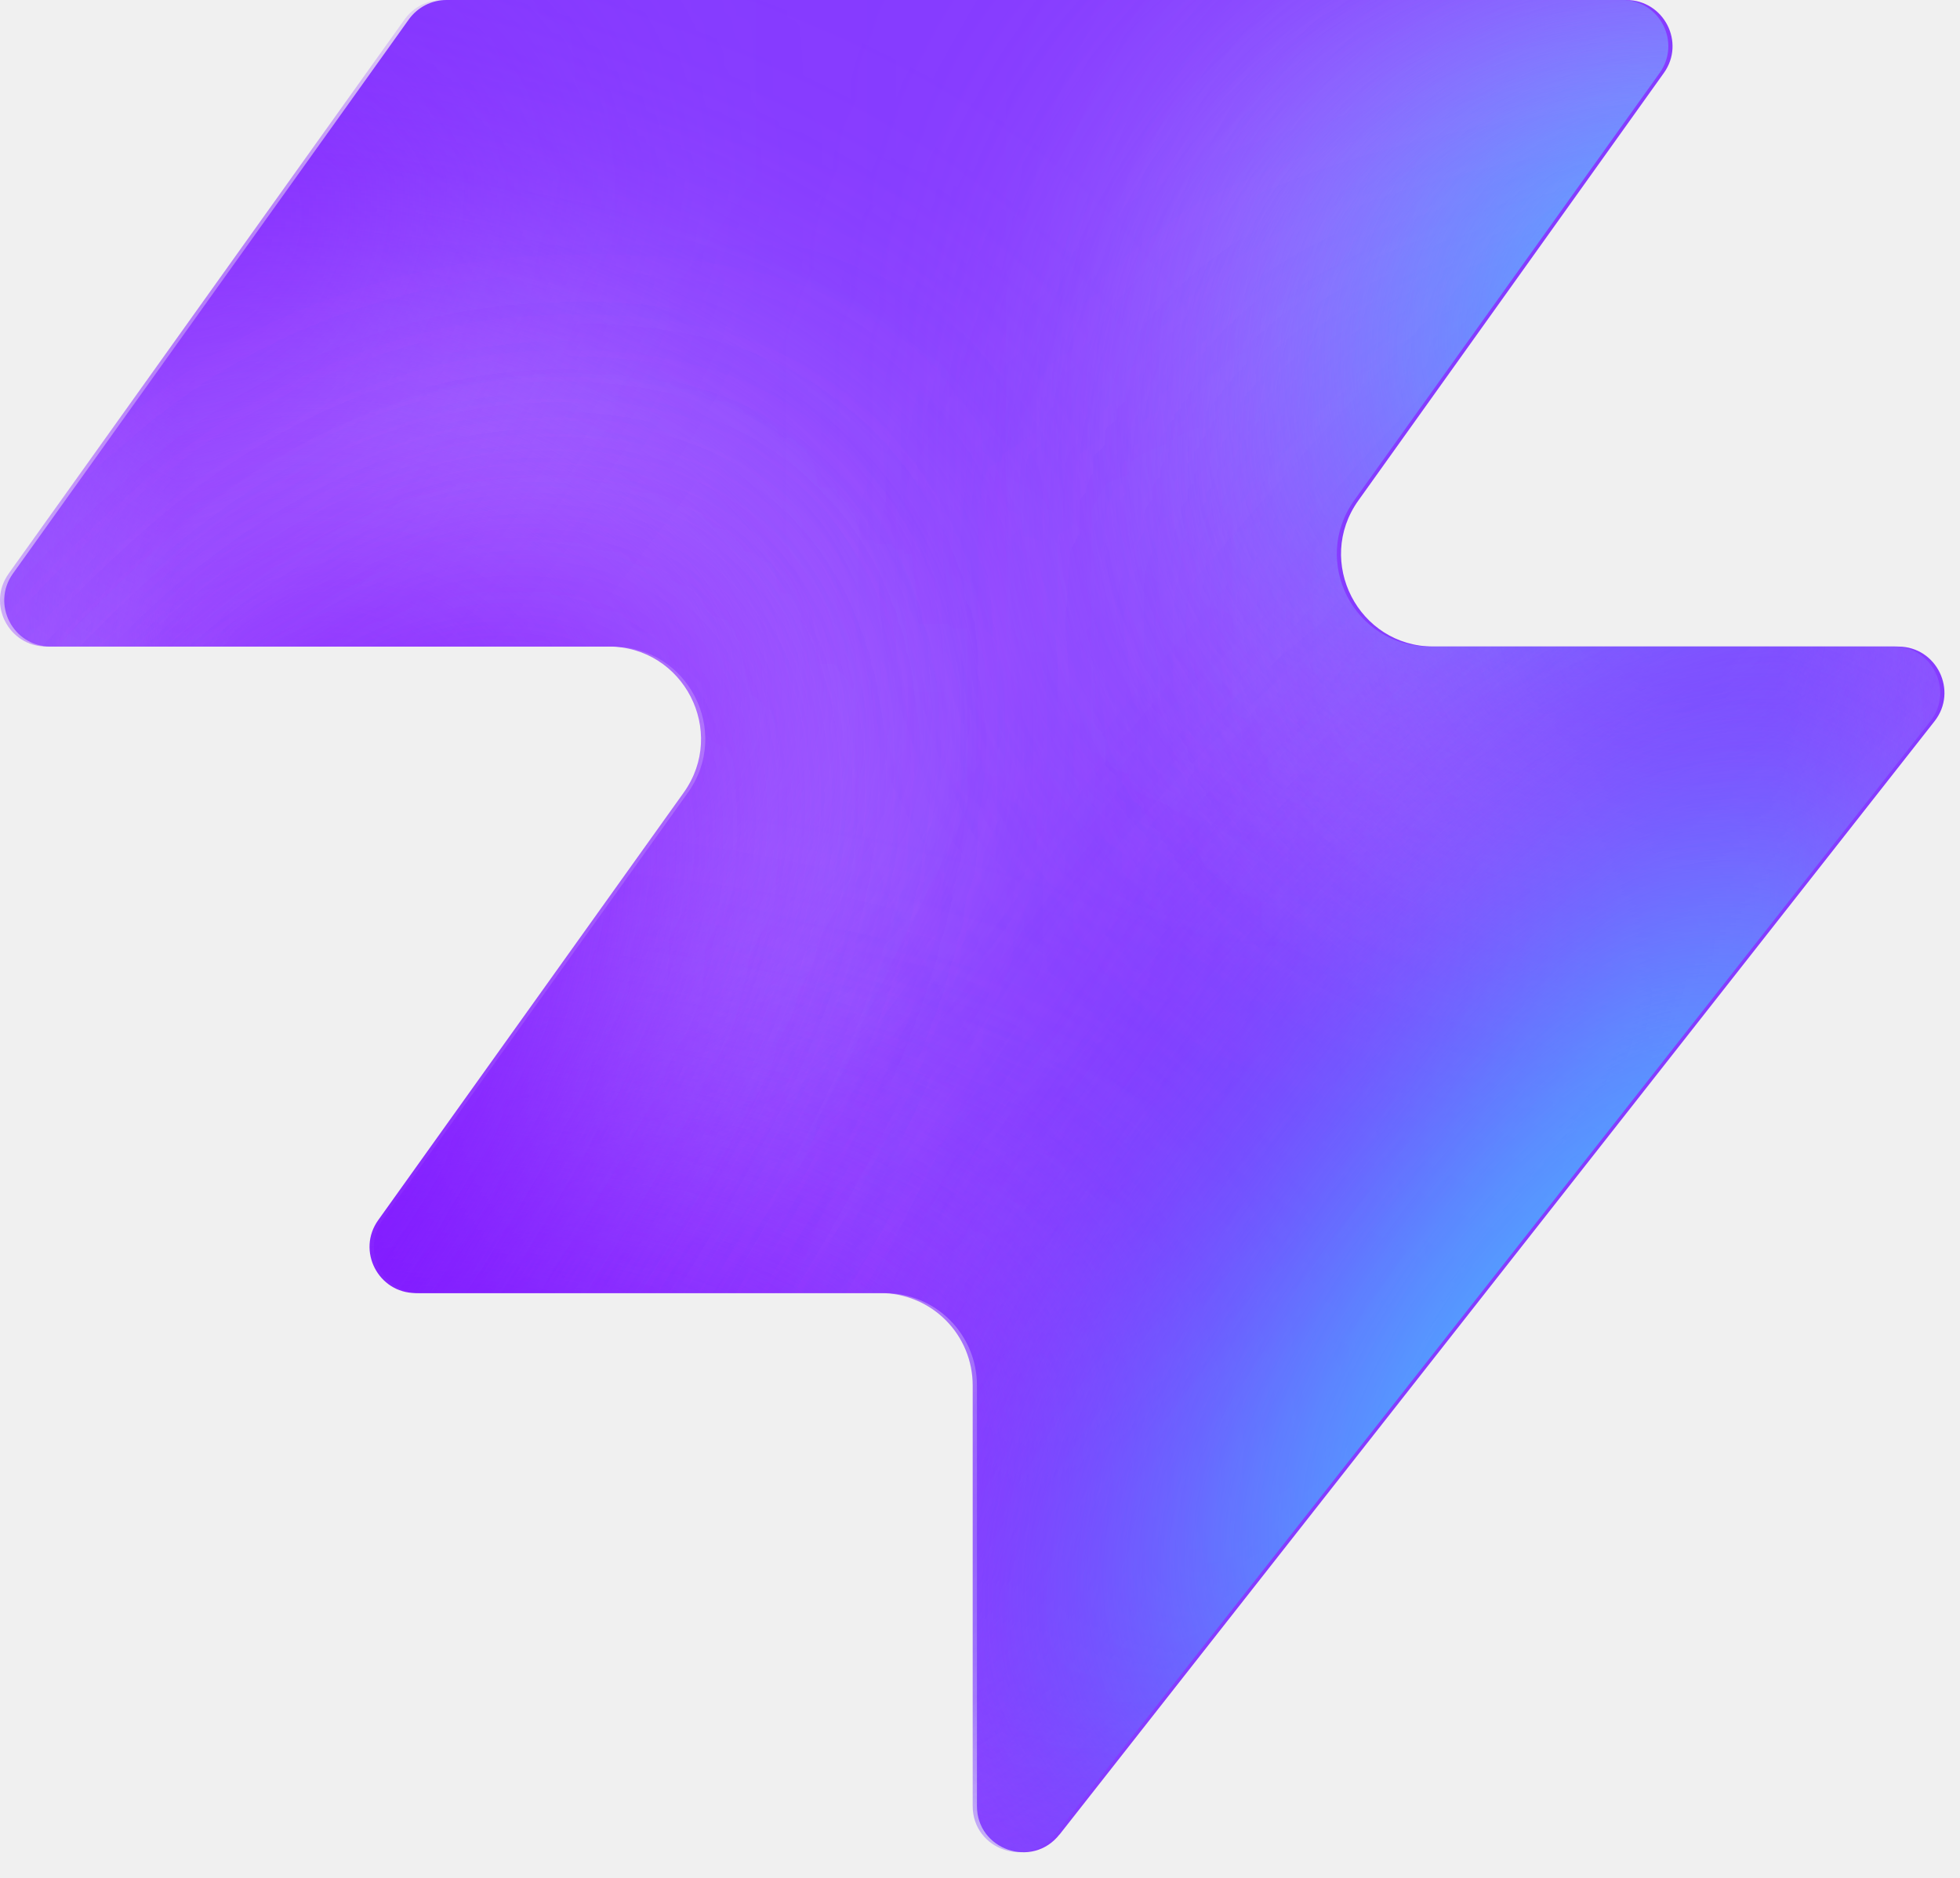
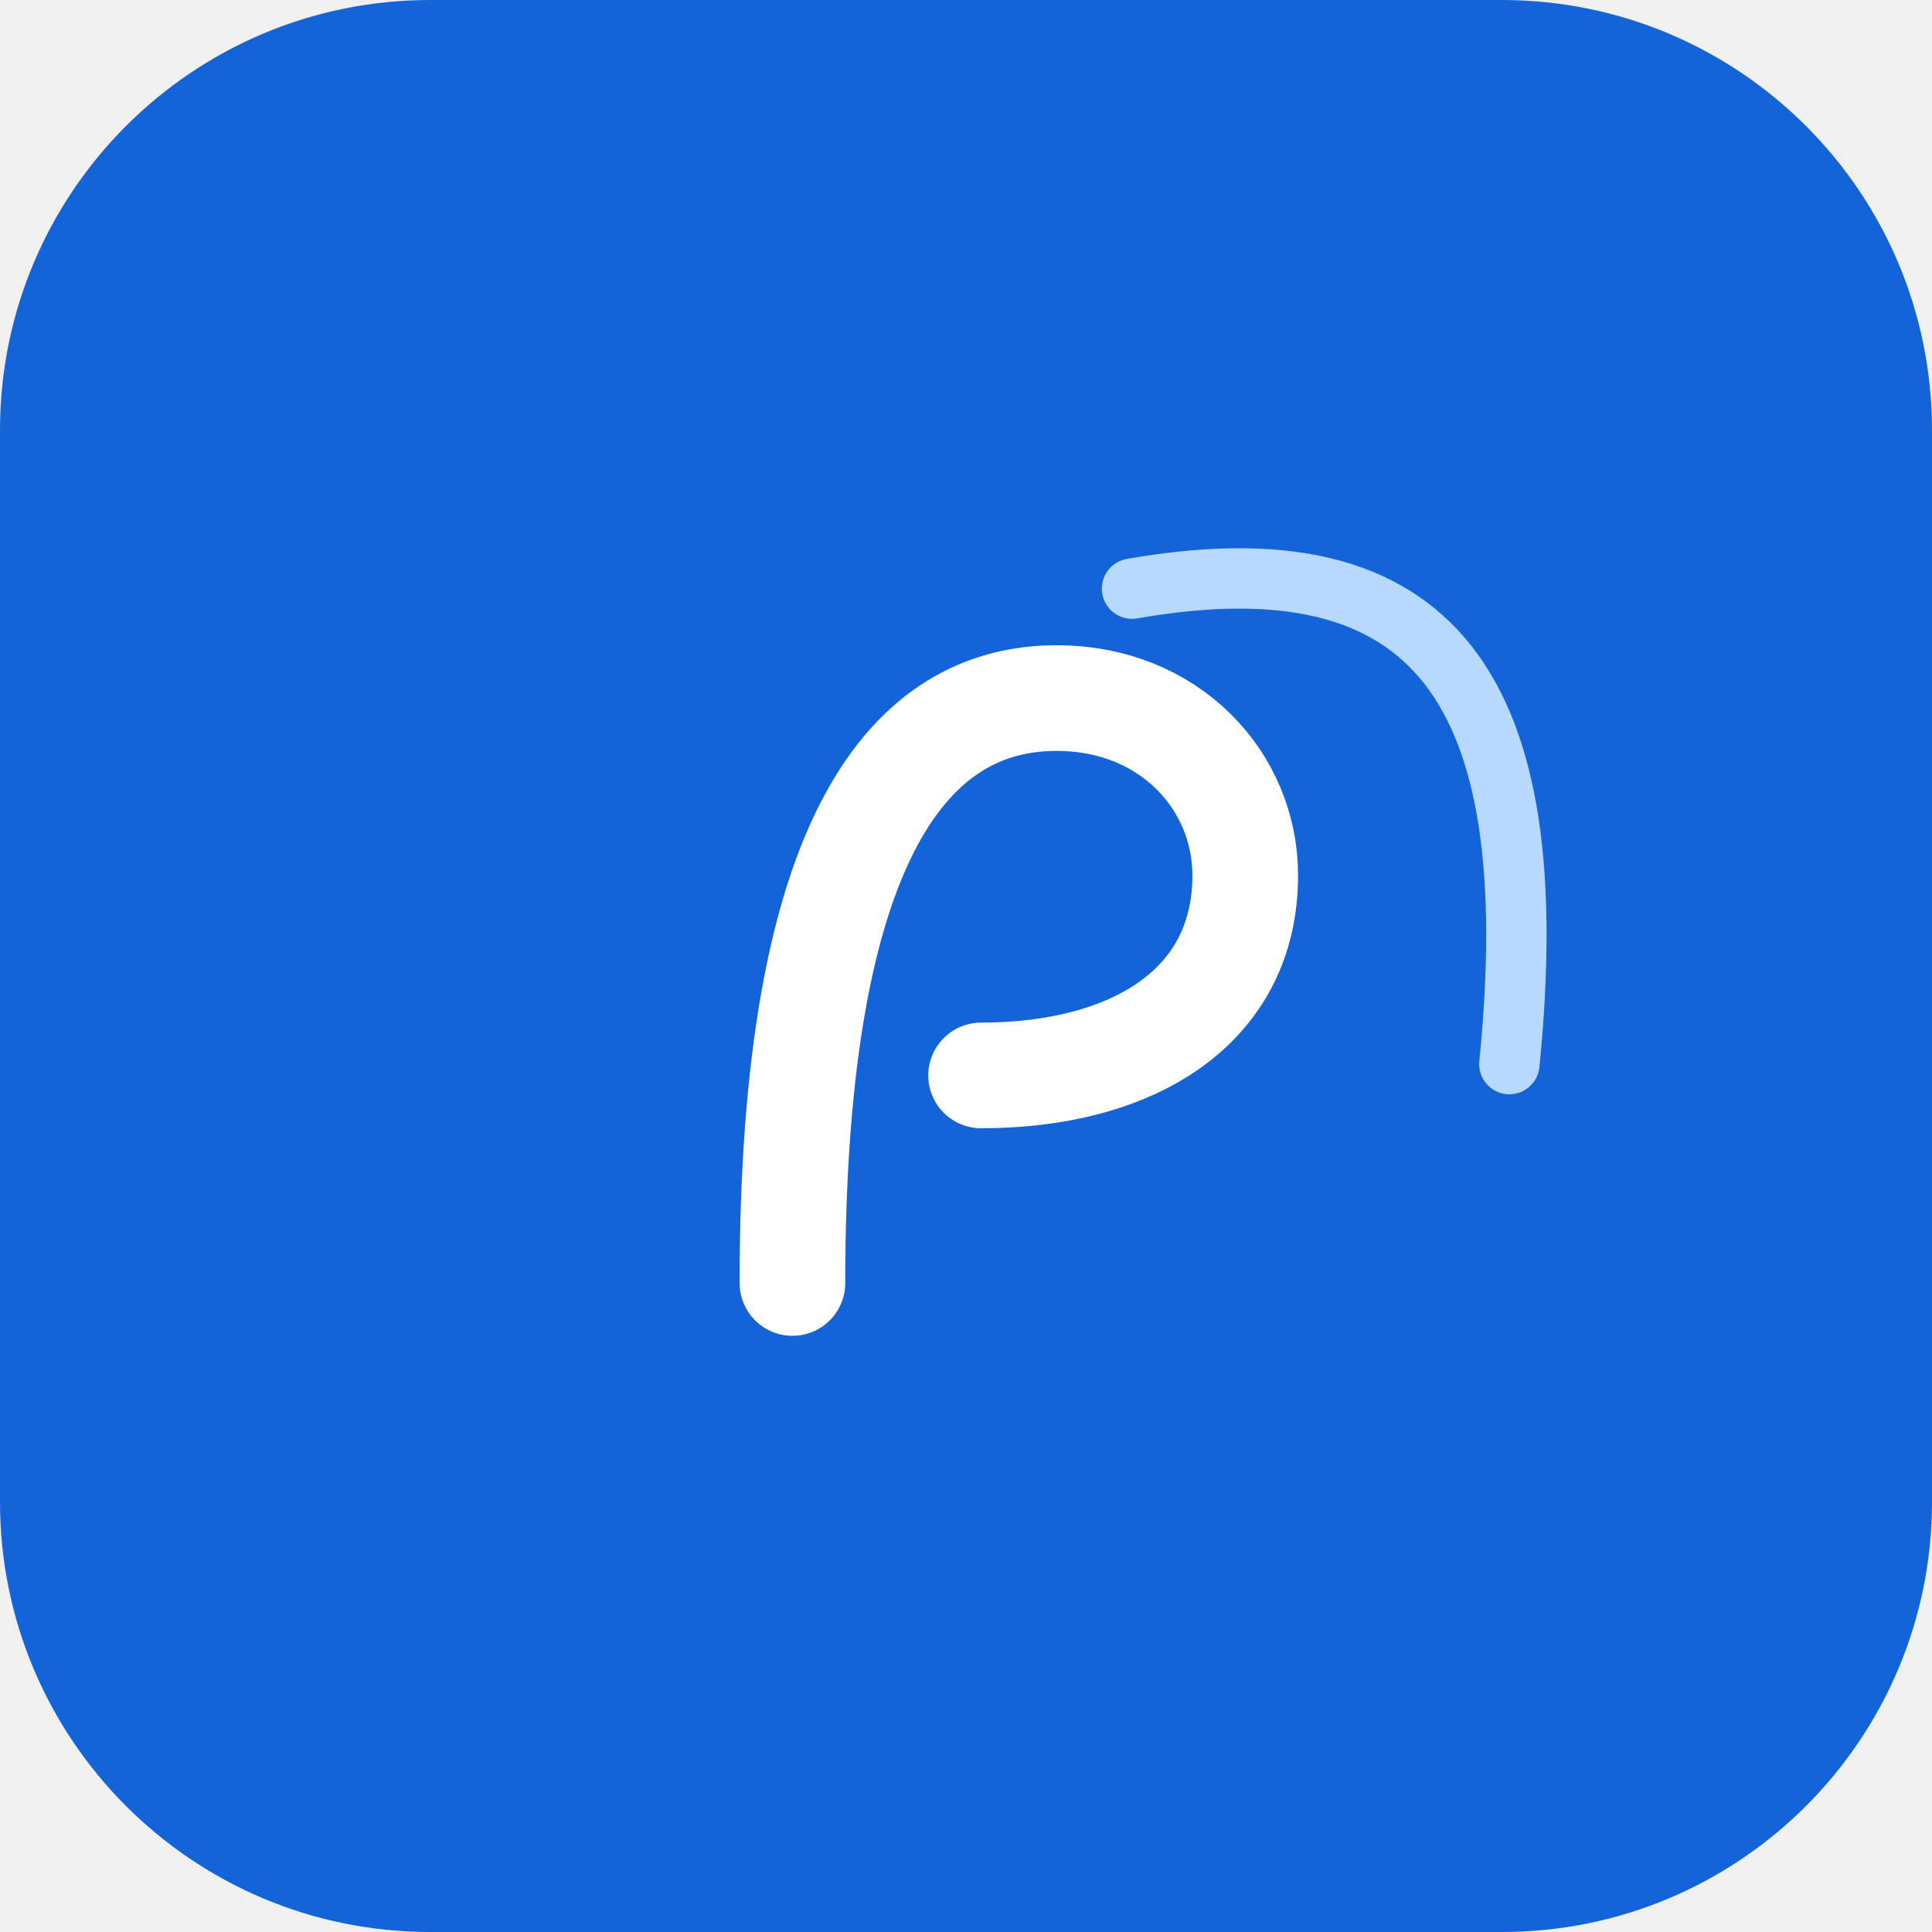
- <svg xmlns="http://www.w3.org/2000/svg" width="48" height="46" fill="none" viewBox="0 0 48 46">
-   <path fill="#863bff" d="M25.946 44.938c-.664.845-2.021.375-2.021-.698V33.937a2.26 2.26 0 0 0-2.262-2.262H10.287c-.92 0-1.456-1.04-.92-1.788l7.48-10.471c1.07-1.497 0-3.578-1.842-3.578H1.237c-.92 0-1.456-1.04-.92-1.788L10.013.474c.214-.297.556-.474.92-.474h28.894c.92 0 1.456 1.04.92 1.788l-7.48 10.471c-1.07 1.498 0 3.579 1.842 3.579h11.377c.943 0 1.473 1.088.89 1.83L25.947 44.94z" style="fill:#863bff;fill:color(display-p3 .525 .23 1);fill-opacity:1" />
-   <mask id="a" width="48" height="46" x="0" y="0" maskUnits="userSpaceOnUse" style="mask-type:alpha">
-     <path fill="#000" d="M25.842 44.938c-.664.844-2.021.375-2.021-.698V33.937a2.26 2.26 0 0 0-2.262-2.262H10.183c-.92 0-1.456-1.04-.92-1.788l7.48-10.471c1.07-1.498 0-3.579-1.842-3.579H1.133c-.92 0-1.456-1.04-.92-1.787L9.91.473c.214-.297.556-.474.92-.474h28.894c.92 0 1.456 1.04.92 1.788l-7.48 10.471c-1.07 1.498 0 3.578 1.842 3.578h11.377c.943 0 1.473 1.088.89 1.832L25.843 44.94z" style="fill:#000;fill-opacity:1" />
-   </mask>
-   <g mask="url(#a)">
-     <g filter="url(#b)">
-       <ellipse cx="5.508" cy="14.704" fill="#ede6ff" rx="5.508" ry="14.704" style="fill:#ede6ff;fill:color(display-p3 .927 .903 1);fill-opacity:1" transform="matrix(.00324 1 1 -.00324 -4.47 31.516)" />
-     </g>
-     <g filter="url(#c)">
-       <ellipse cx="10.399" cy="29.851" fill="#ede6ff" rx="10.399" ry="29.851" style="fill:#ede6ff;fill:color(display-p3 .927 .903 1);fill-opacity:1" transform="matrix(.00324 1 1 -.00324 -39.328 7.883)" />
-     </g>
-     <g filter="url(#d)">
-       <ellipse cx="5.508" cy="30.487" fill="#7e14ff" rx="5.508" ry="30.487" style="fill:#7e14ff;fill:color(display-p3 .492 .077 1);fill-opacity:1" transform="rotate(89.814 -25.913 -14.639)scale(1 -1)" />
-     </g>
-     <g filter="url(#e)">
-       <ellipse cx="5.508" cy="30.599" fill="#7e14ff" rx="5.508" ry="30.599" style="fill:#7e14ff;fill:color(display-p3 .492 .077 1);fill-opacity:1" transform="rotate(89.814 -32.644 -3.334)scale(1 -1)" />
-     </g>
-     <g filter="url(#f)">
-       <ellipse cx="5.508" cy="30.599" fill="#7e14ff" rx="5.508" ry="30.599" style="fill:#7e14ff;fill:color(display-p3 .492 .077 1);fill-opacity:1" transform="matrix(.00324 1 1 -.00324 -34.34 30.47)" />
-     </g>
-     <g filter="url(#g)">
-       <ellipse cx="14.072" cy="22.078" fill="#ede6ff" rx="14.072" ry="22.078" style="fill:#ede6ff;fill:color(display-p3 .927 .903 1);fill-opacity:1" transform="rotate(93.35 24.506 48.493)scale(-1 1)" />
-     </g>
-     <g filter="url(#h)">
-       <ellipse cx="3.47" cy="21.501" fill="#7e14ff" rx="3.47" ry="21.501" style="fill:#7e14ff;fill:color(display-p3 .492 .077 1);fill-opacity:1" transform="rotate(89.009 28.708 47.59)scale(-1 1)" />
-     </g>
-     <g filter="url(#i)">
-       <ellipse cx="3.47" cy="21.501" fill="#7e14ff" rx="3.47" ry="21.501" style="fill:#7e14ff;fill:color(display-p3 .492 .077 1);fill-opacity:1" transform="rotate(89.009 28.708 47.59)scale(-1 1)" />
-     </g>
-     <g filter="url(#j)">
-       <ellipse cx=".387" cy="8.972" fill="#7e14ff" rx="4.407" ry="29.108" style="fill:#7e14ff;fill:color(display-p3 .492 .077 1);fill-opacity:1" transform="rotate(39.51 .387 8.972)" />
-     </g>
-     <g filter="url(#k)">
-       <ellipse cx="47.523" cy="-6.092" fill="#7e14ff" rx="4.407" ry="29.108" style="fill:#7e14ff;fill:color(display-p3 .492 .077 1);fill-opacity:1" transform="rotate(37.892 47.523 -6.092)" />
-     </g>
-     <g filter="url(#l)">
-       <ellipse cx="41.412" cy="6.333" fill="#47bfff" rx="5.971" ry="9.665" style="fill:#47bfff;fill:color(display-p3 .28 .748 1);fill-opacity:1" transform="rotate(37.892 41.412 6.333)" />
-     </g>
-     <g filter="url(#m)">
-       <ellipse cx="-1.879" cy="38.332" fill="#7e14ff" rx="4.407" ry="29.108" style="fill:#7e14ff;fill:color(display-p3 .492 .077 1);fill-opacity:1" transform="rotate(37.892 -1.88 38.332)" />
-     </g>
-     <g filter="url(#n)">
-       <ellipse cx="-1.879" cy="38.332" fill="#7e14ff" rx="4.407" ry="29.108" style="fill:#7e14ff;fill:color(display-p3 .492 .077 1);fill-opacity:1" transform="rotate(37.892 -1.88 38.332)" />
-     </g>
-     <g filter="url(#o)">
-       <ellipse cx="35.651" cy="29.907" fill="#7e14ff" rx="4.407" ry="29.108" style="fill:#7e14ff;fill:color(display-p3 .492 .077 1);fill-opacity:1" transform="rotate(37.892 35.651 29.907)" />
-     </g>
-     <g filter="url(#p)">
-       <ellipse cx="38.418" cy="32.4" fill="#47bfff" rx="5.971" ry="15.297" style="fill:#47bfff;fill:color(display-p3 .28 .748 1);fill-opacity:1" transform="rotate(37.892 38.418 32.4)" />
-     </g>
+ <svg xmlns="http://www.w3.org/2000/svg" width="32" height="32" viewBox="0 0 1024 1024">
+   <rect width="1024" height="1024" rx="228" fill="#1264d8" />
+   <g transform="translate(512 512)" fill="none" stroke="#fff" stroke-linecap="round">
+     <path stroke-width="56" d="M -92 168 C -92 -72 -28 -142 48 -142 C 108 -142 148 -98 148 -48 C 148 22 88 58 8 58" />
+     <path stroke="#b8d9ff" stroke-width="32" d="M 88 -200 C 248 -228 308 -148 288 52" />
  </g>
-   <defs>
-     <filter id="b" width="60.045" height="41.654" x="-19.77" y="16.149" color-interpolation-filters="sRGB" filterUnits="userSpaceOnUse">
-       <feFlood flood-opacity="0" result="BackgroundImageFix" />
-       <feBlend in="SourceGraphic" in2="BackgroundImageFix" result="shape" />
-       <feGaussianBlur result="effect1_foregroundBlur_2002_17158" stdDeviation="7.659" />
-     </filter>
-     <filter id="c" width="90.34" height="51.437" x="-54.613" y="-7.533" color-interpolation-filters="sRGB" filterUnits="userSpaceOnUse">
-       <feFlood flood-opacity="0" result="BackgroundImageFix" />
-       <feBlend in="SourceGraphic" in2="BackgroundImageFix" result="shape" />
-       <feGaussianBlur result="effect1_foregroundBlur_2002_17158" stdDeviation="7.659" />
-     </filter>
-     <filter id="d" width="79.355" height="29.4" x="-49.64" y="2.03" color-interpolation-filters="sRGB" filterUnits="userSpaceOnUse">
-       <feFlood flood-opacity="0" result="BackgroundImageFix" />
-       <feBlend in="SourceGraphic" in2="BackgroundImageFix" result="shape" />
-       <feGaussianBlur result="effect1_foregroundBlur_2002_17158" stdDeviation="4.596" />
-     </filter>
-     <filter id="e" width="79.579" height="29.4" x="-45.045" y="20.029" color-interpolation-filters="sRGB" filterUnits="userSpaceOnUse">
-       <feFlood flood-opacity="0" result="BackgroundImageFix" />
-       <feBlend in="SourceGraphic" in2="BackgroundImageFix" result="shape" />
-       <feGaussianBlur result="effect1_foregroundBlur_2002_17158" stdDeviation="4.596" />
-     </filter>
-     <filter id="f" width="79.579" height="29.4" x="-43.513" y="21.178" color-interpolation-filters="sRGB" filterUnits="userSpaceOnUse">
-       <feFlood flood-opacity="0" result="BackgroundImageFix" />
-       <feBlend in="SourceGraphic" in2="BackgroundImageFix" result="shape" />
-       <feGaussianBlur result="effect1_foregroundBlur_2002_17158" stdDeviation="4.596" />
-     </filter>
-     <filter id="g" width="74.749" height="58.852" x="15.756" y="-17.901" color-interpolation-filters="sRGB" filterUnits="userSpaceOnUse">
-       <feFlood flood-opacity="0" result="BackgroundImageFix" />
-       <feBlend in="SourceGraphic" in2="BackgroundImageFix" result="shape" />
-       <feGaussianBlur result="effect1_foregroundBlur_2002_17158" stdDeviation="7.659" />
-     </filter>
-     <filter id="h" width="61.377" height="25.362" x="23.548" y="2.284" color-interpolation-filters="sRGB" filterUnits="userSpaceOnUse">
-       <feFlood flood-opacity="0" result="BackgroundImageFix" />
-       <feBlend in="SourceGraphic" in2="BackgroundImageFix" result="shape" />
-       <feGaussianBlur result="effect1_foregroundBlur_2002_17158" stdDeviation="4.596" />
-     </filter>
-     <filter id="i" width="61.377" height="25.362" x="23.548" y="2.284" color-interpolation-filters="sRGB" filterUnits="userSpaceOnUse">
-       <feFlood flood-opacity="0" result="BackgroundImageFix" />
-       <feBlend in="SourceGraphic" in2="BackgroundImageFix" result="shape" />
-       <feGaussianBlur result="effect1_foregroundBlur_2002_17158" stdDeviation="4.596" />
-     </filter>
-     <filter id="j" width="56.045" height="63.649" x="-27.636" y="-22.853" color-interpolation-filters="sRGB" filterUnits="userSpaceOnUse">
-       <feFlood flood-opacity="0" result="BackgroundImageFix" />
-       <feBlend in="SourceGraphic" in2="BackgroundImageFix" result="shape" />
-       <feGaussianBlur result="effect1_foregroundBlur_2002_17158" stdDeviation="4.596" />
-     </filter>
-     <filter id="k" width="54.814" height="64.646" x="20.116" y="-38.415" color-interpolation-filters="sRGB" filterUnits="userSpaceOnUse">
-       <feFlood flood-opacity="0" result="BackgroundImageFix" />
-       <feBlend in="SourceGraphic" in2="BackgroundImageFix" result="shape" />
-       <feGaussianBlur result="effect1_foregroundBlur_2002_17158" stdDeviation="4.596" />
-     </filter>
-     <filter id="l" width="33.541" height="35.313" x="24.641" y="-11.323" color-interpolation-filters="sRGB" filterUnits="userSpaceOnUse">
-       <feFlood flood-opacity="0" result="BackgroundImageFix" />
-       <feBlend in="SourceGraphic" in2="BackgroundImageFix" result="shape" />
-       <feGaussianBlur result="effect1_foregroundBlur_2002_17158" stdDeviation="4.596" />
-     </filter>
-     <filter id="m" width="54.814" height="64.646" x="-29.286" y="6.009" color-interpolation-filters="sRGB" filterUnits="userSpaceOnUse">
-       <feFlood flood-opacity="0" result="BackgroundImageFix" />
-       <feBlend in="SourceGraphic" in2="BackgroundImageFix" result="shape" />
-       <feGaussianBlur result="effect1_foregroundBlur_2002_17158" stdDeviation="4.596" />
-     </filter>
-     <filter id="n" width="54.814" height="64.646" x="-29.286" y="6.009" color-interpolation-filters="sRGB" filterUnits="userSpaceOnUse">
-       <feFlood flood-opacity="0" result="BackgroundImageFix" />
-       <feBlend in="SourceGraphic" in2="BackgroundImageFix" result="shape" />
-       <feGaussianBlur result="effect1_foregroundBlur_2002_17158" stdDeviation="4.596" />
-     </filter>
-     <filter id="o" width="54.814" height="64.646" x="8.244" y="-2.416" color-interpolation-filters="sRGB" filterUnits="userSpaceOnUse">
-       <feFlood flood-opacity="0" result="BackgroundImageFix" />
-       <feBlend in="SourceGraphic" in2="BackgroundImageFix" result="shape" />
-       <feGaussianBlur result="effect1_foregroundBlur_2002_17158" stdDeviation="4.596" />
-     </filter>
-     <filter id="p" width="39.409" height="43.623" x="18.713" y="10.588" color-interpolation-filters="sRGB" filterUnits="userSpaceOnUse">
-       <feFlood flood-opacity="0" result="BackgroundImageFix" />
-       <feBlend in="SourceGraphic" in2="BackgroundImageFix" result="shape" />
-       <feGaussianBlur result="effect1_foregroundBlur_2002_17158" stdDeviation="4.596" />
-     </filter>
-   </defs>
</svg>
